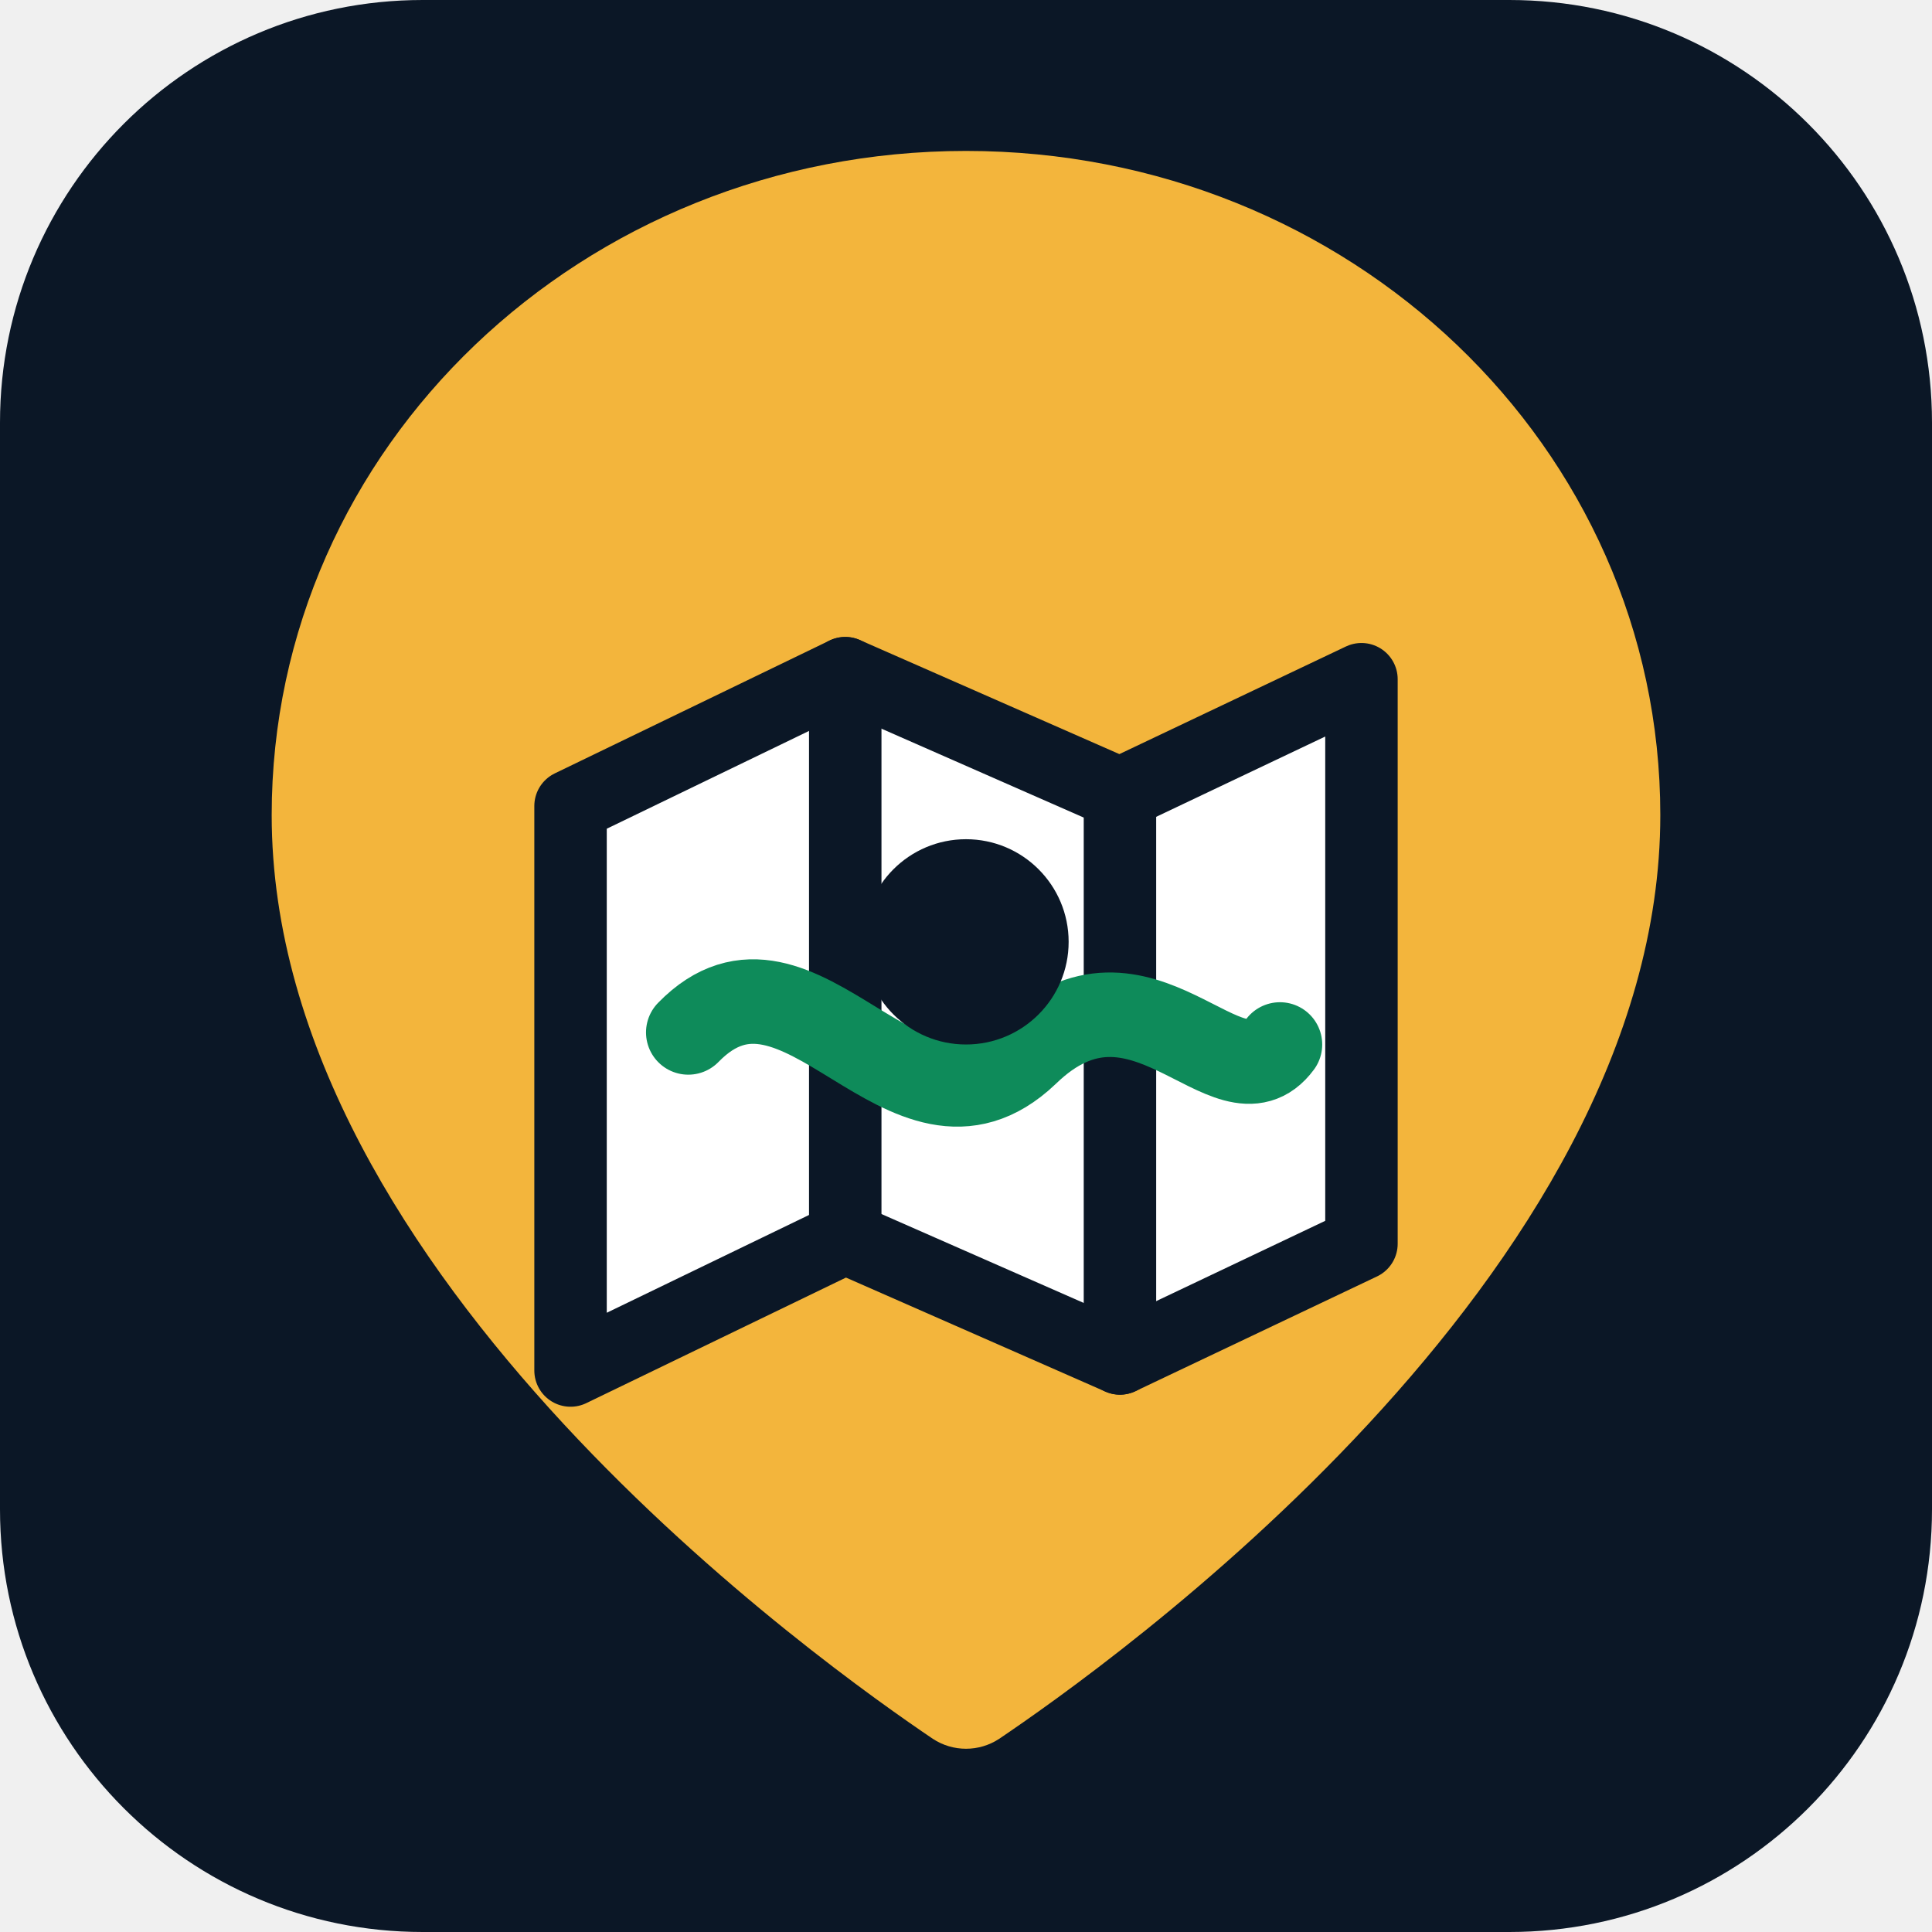
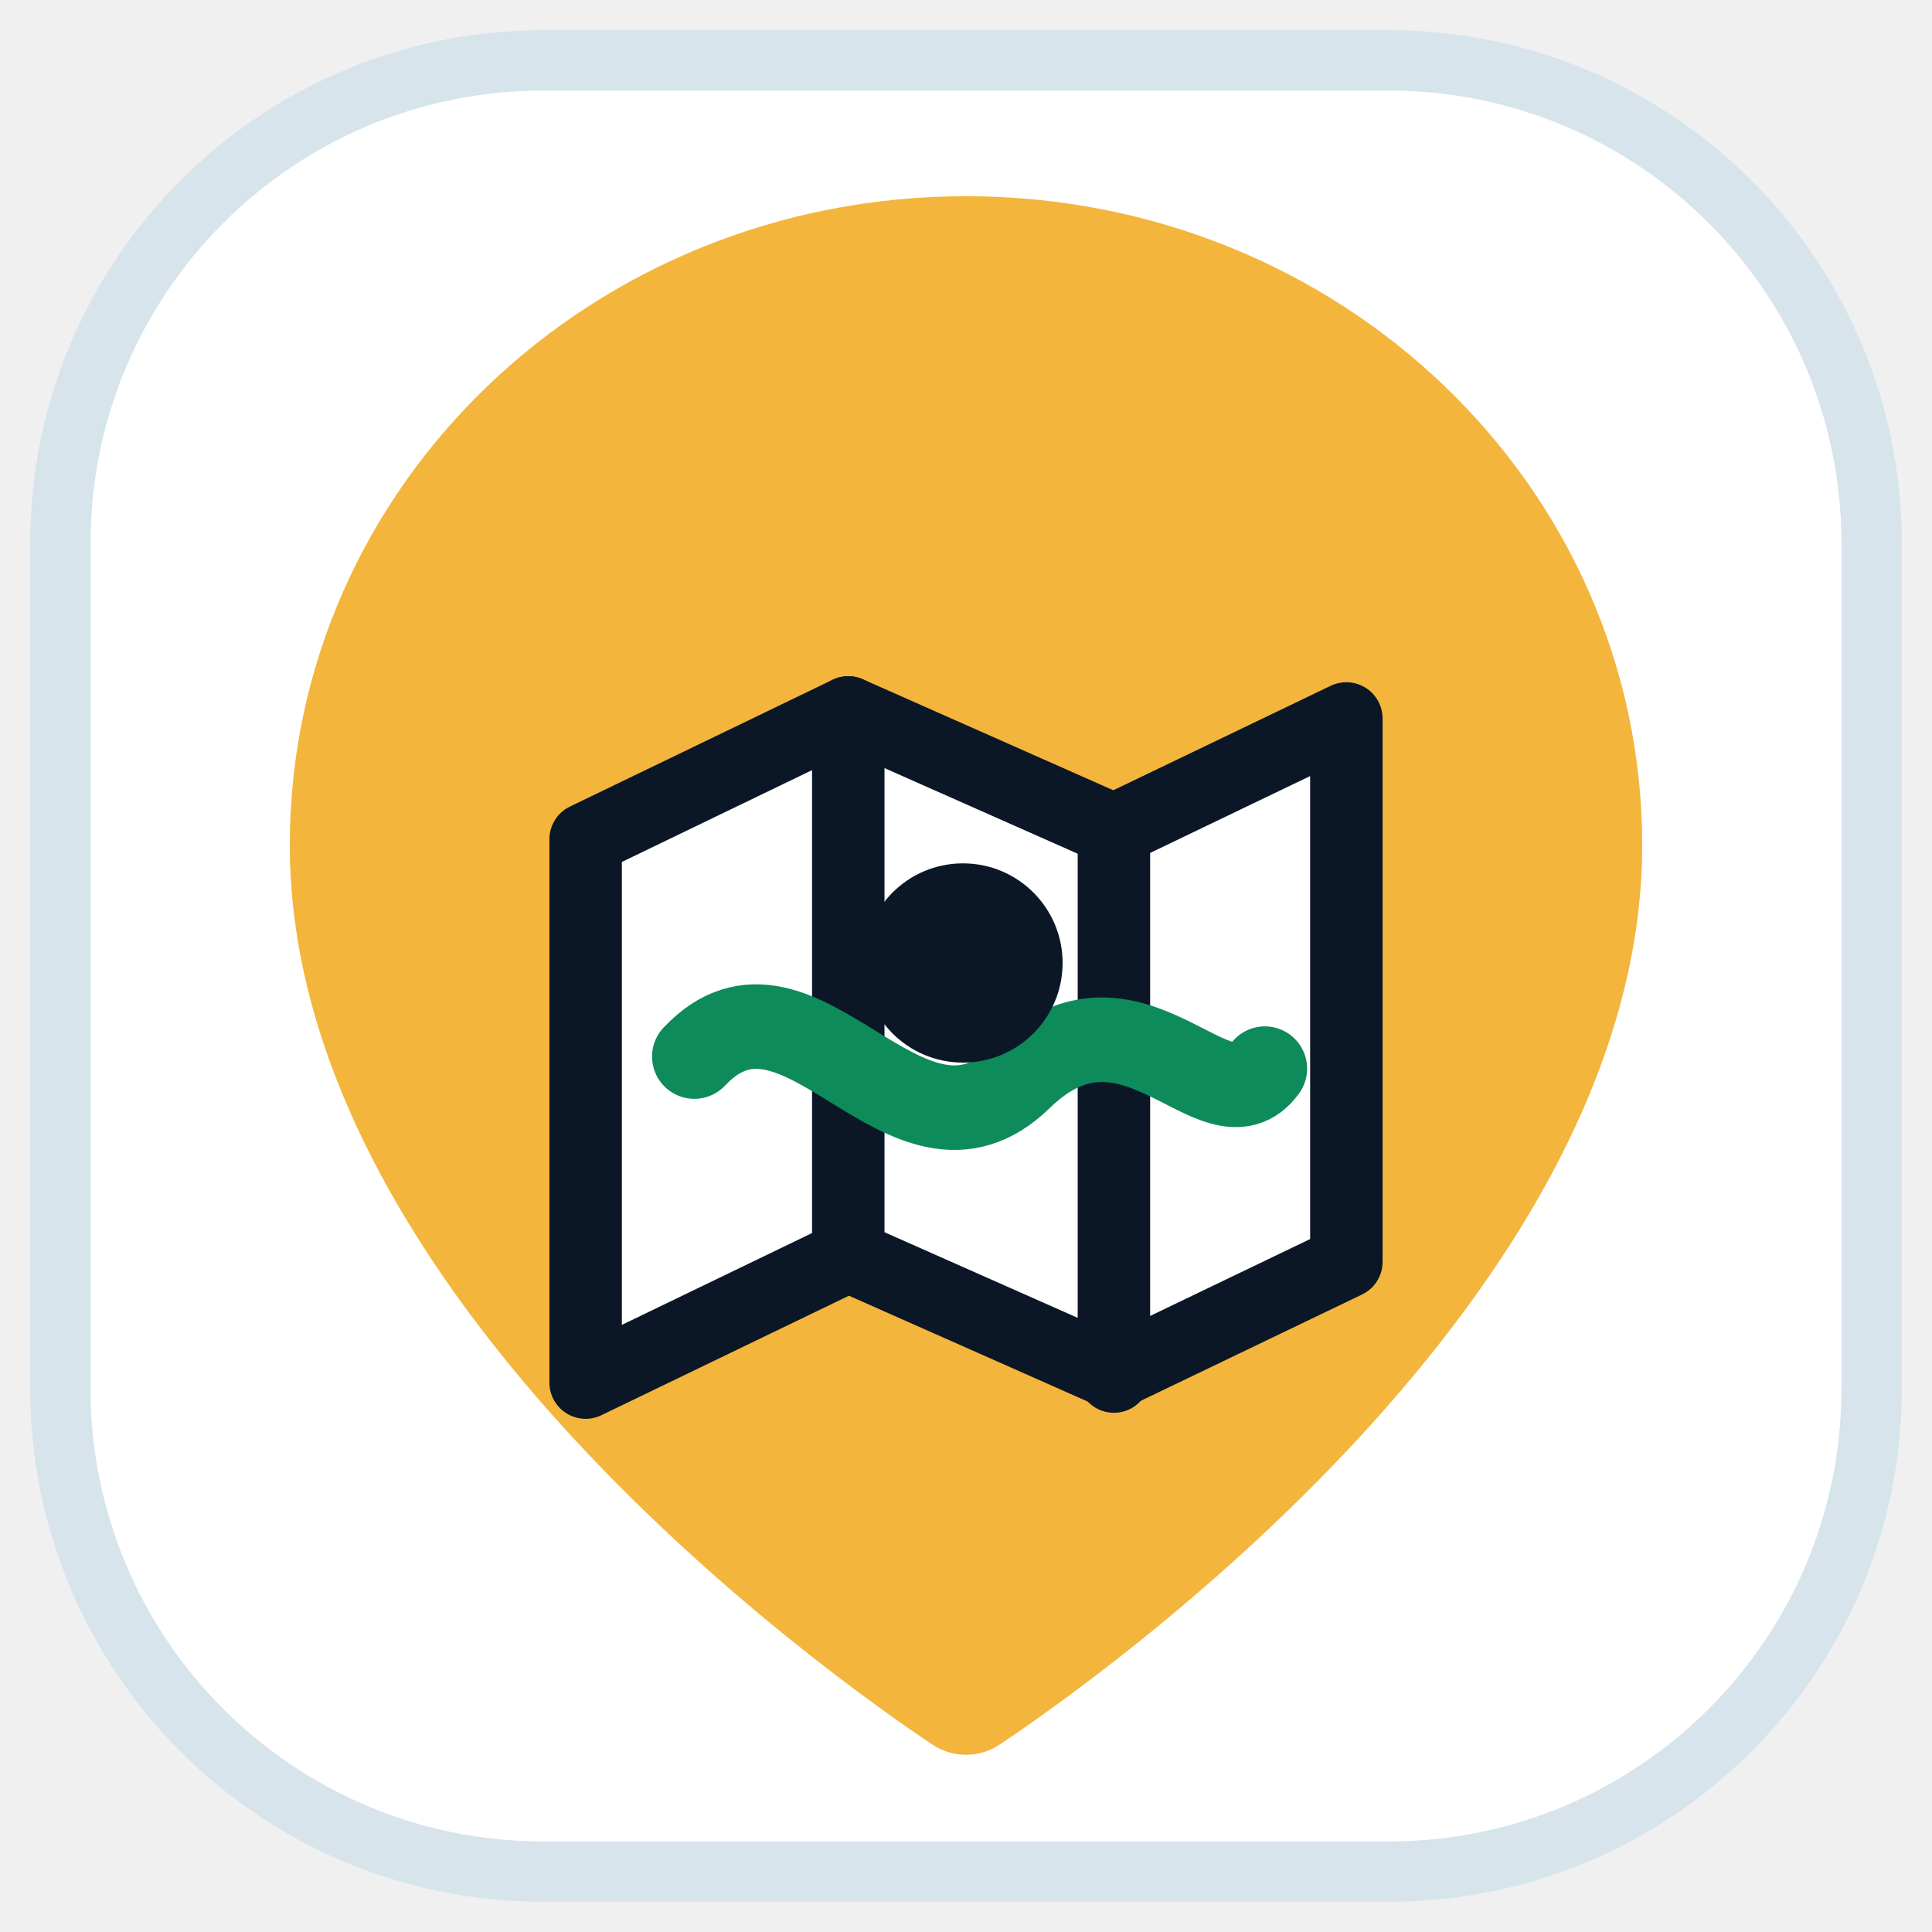
<svg xmlns="http://www.w3.org/2000/svg" viewBox="0 0 64 64">
-   <rect width="64" height="64" rx="14" fill="#0B1726" />
-   <path d="M32 5c-12.7 0-23 9.8-23 22 0 15.3 18.5 28.3 21.9 30.6a2 2 0 0 0 2.2 0C36.5 55.3 55 42.3 55 27 55 14.8 44.7 5 32 5Z" fill="#F3B53C" />
-   <path d="M18.9 26.7 28 22.3l9.1 4 8-3.8v18.7l-8 3.8-9.1-4-9.1 4.4V26.7Z" fill="#fff" stroke="#0B1726" stroke-width="2.4" stroke-linejoin="round" />
-   <path d="M28 22.3V41m9.1-14.7V45" stroke="#0B1726" stroke-width="2.4" stroke-linecap="round" />
-   <path d="M22.8 34.2c3.7-3.8 7.2 4.5 11.2.7 3.8-3.7 6.7 2 8.4-.3" fill="none" stroke="#0E8B5A" stroke-width="2.8" stroke-linecap="round" />
-   <circle cx="32" cy="31.2" r="3.4" fill="#0B1726" />
+   <rect x="2" y="2" width="60" height="60" rx="16" fill="#FFFFFF" stroke="#D7E4EC" stroke-width="2" />
+   <path d="M32 6.5c-12.4 0-22.4 9.6-22.4 21.5 0 14.9 18 27.6 21.3 29.8a2 2 0 0 0 2.2 0C36.4 55.6 54.4 42.9 54.4 28c0-11.9-10-21.5-22.4-21.5Z" fill="#F3B53C" />
+   <path d="M19.4 27.8 28.1 23.6l8.8 3.9 7.7-3.7v18l-7.7 3.7-8.8-3.9-8.7 4.2V27.8Z" fill="#FFFFFF" stroke="#0B1726" stroke-width="2.4" stroke-linejoin="round" />
+   <path d="M28.1 23.6v18M36.9 27.5v18.1" stroke="#0B1726" stroke-width="2.4" stroke-linecap="round" />
+   <path d="M23 35c3.5-3.7 7 4.4 10.8.7 3.7-3.6 6.5 1.9 8.1-.3" fill="none" stroke="#0E8B5A" stroke-width="2.8" stroke-linecap="round" />
+   <circle cx="31.9" cy="31.9" r="3.3" fill="#0B1726" />
</svg>
